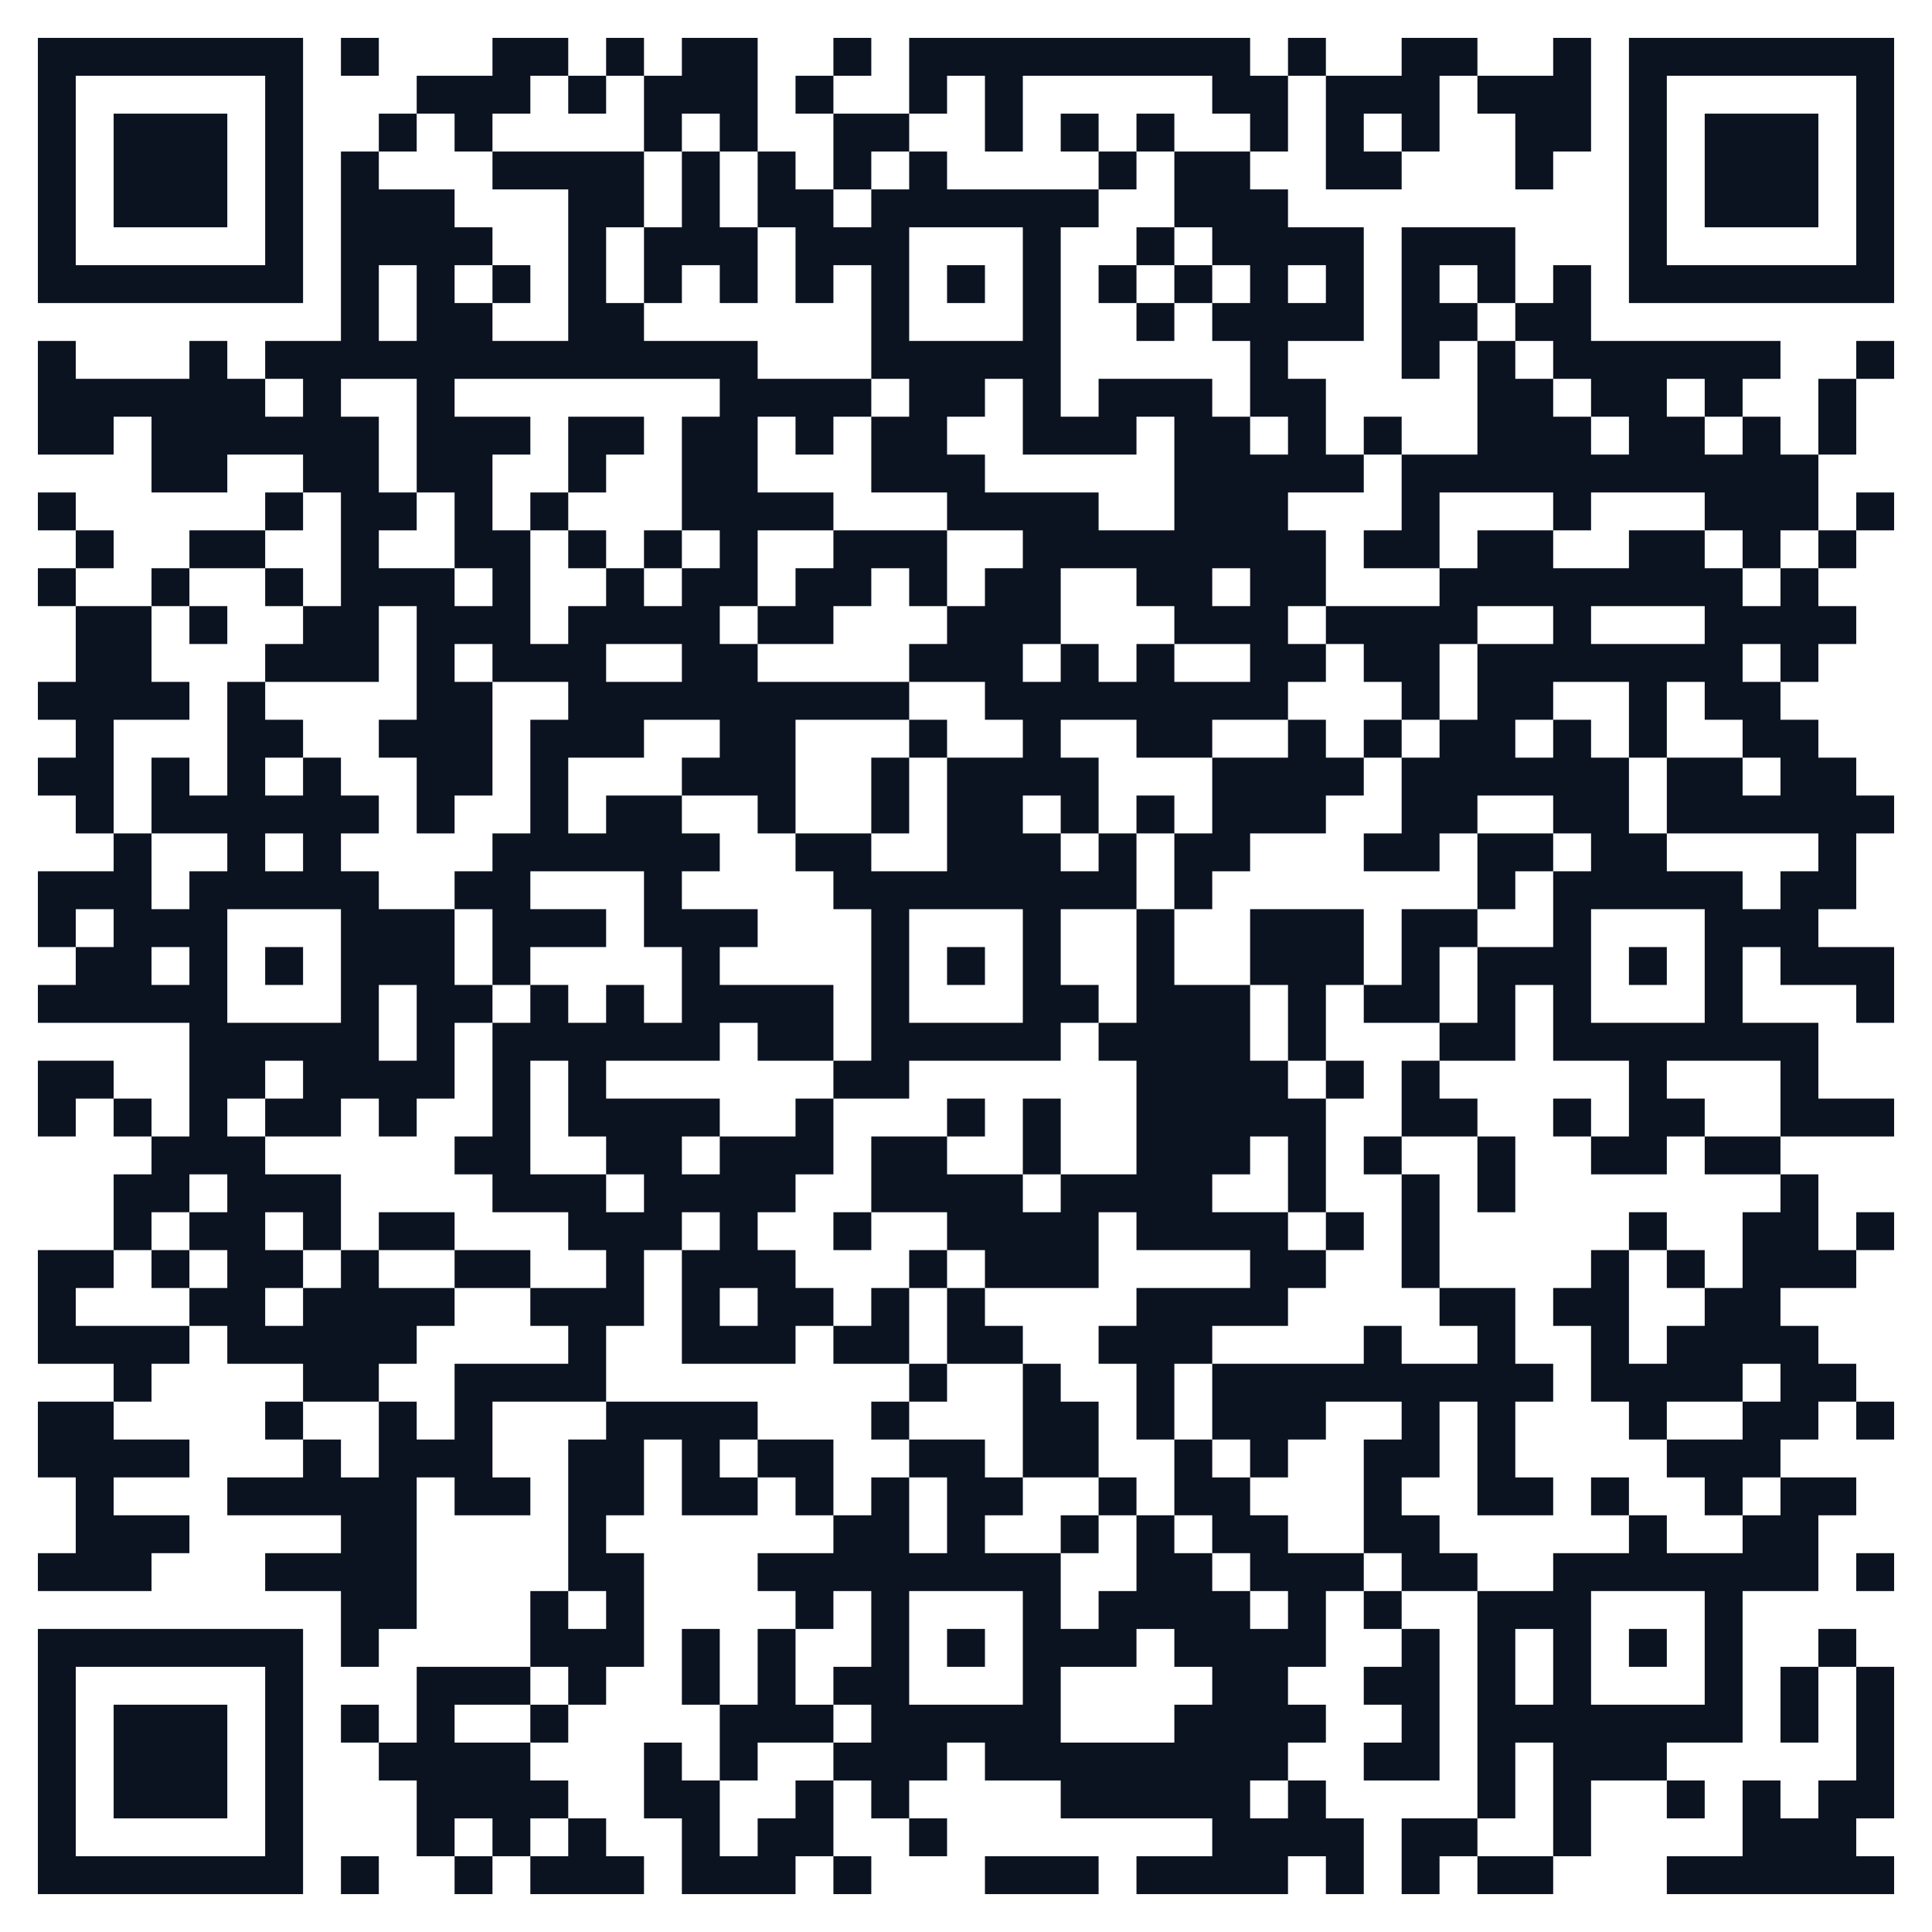
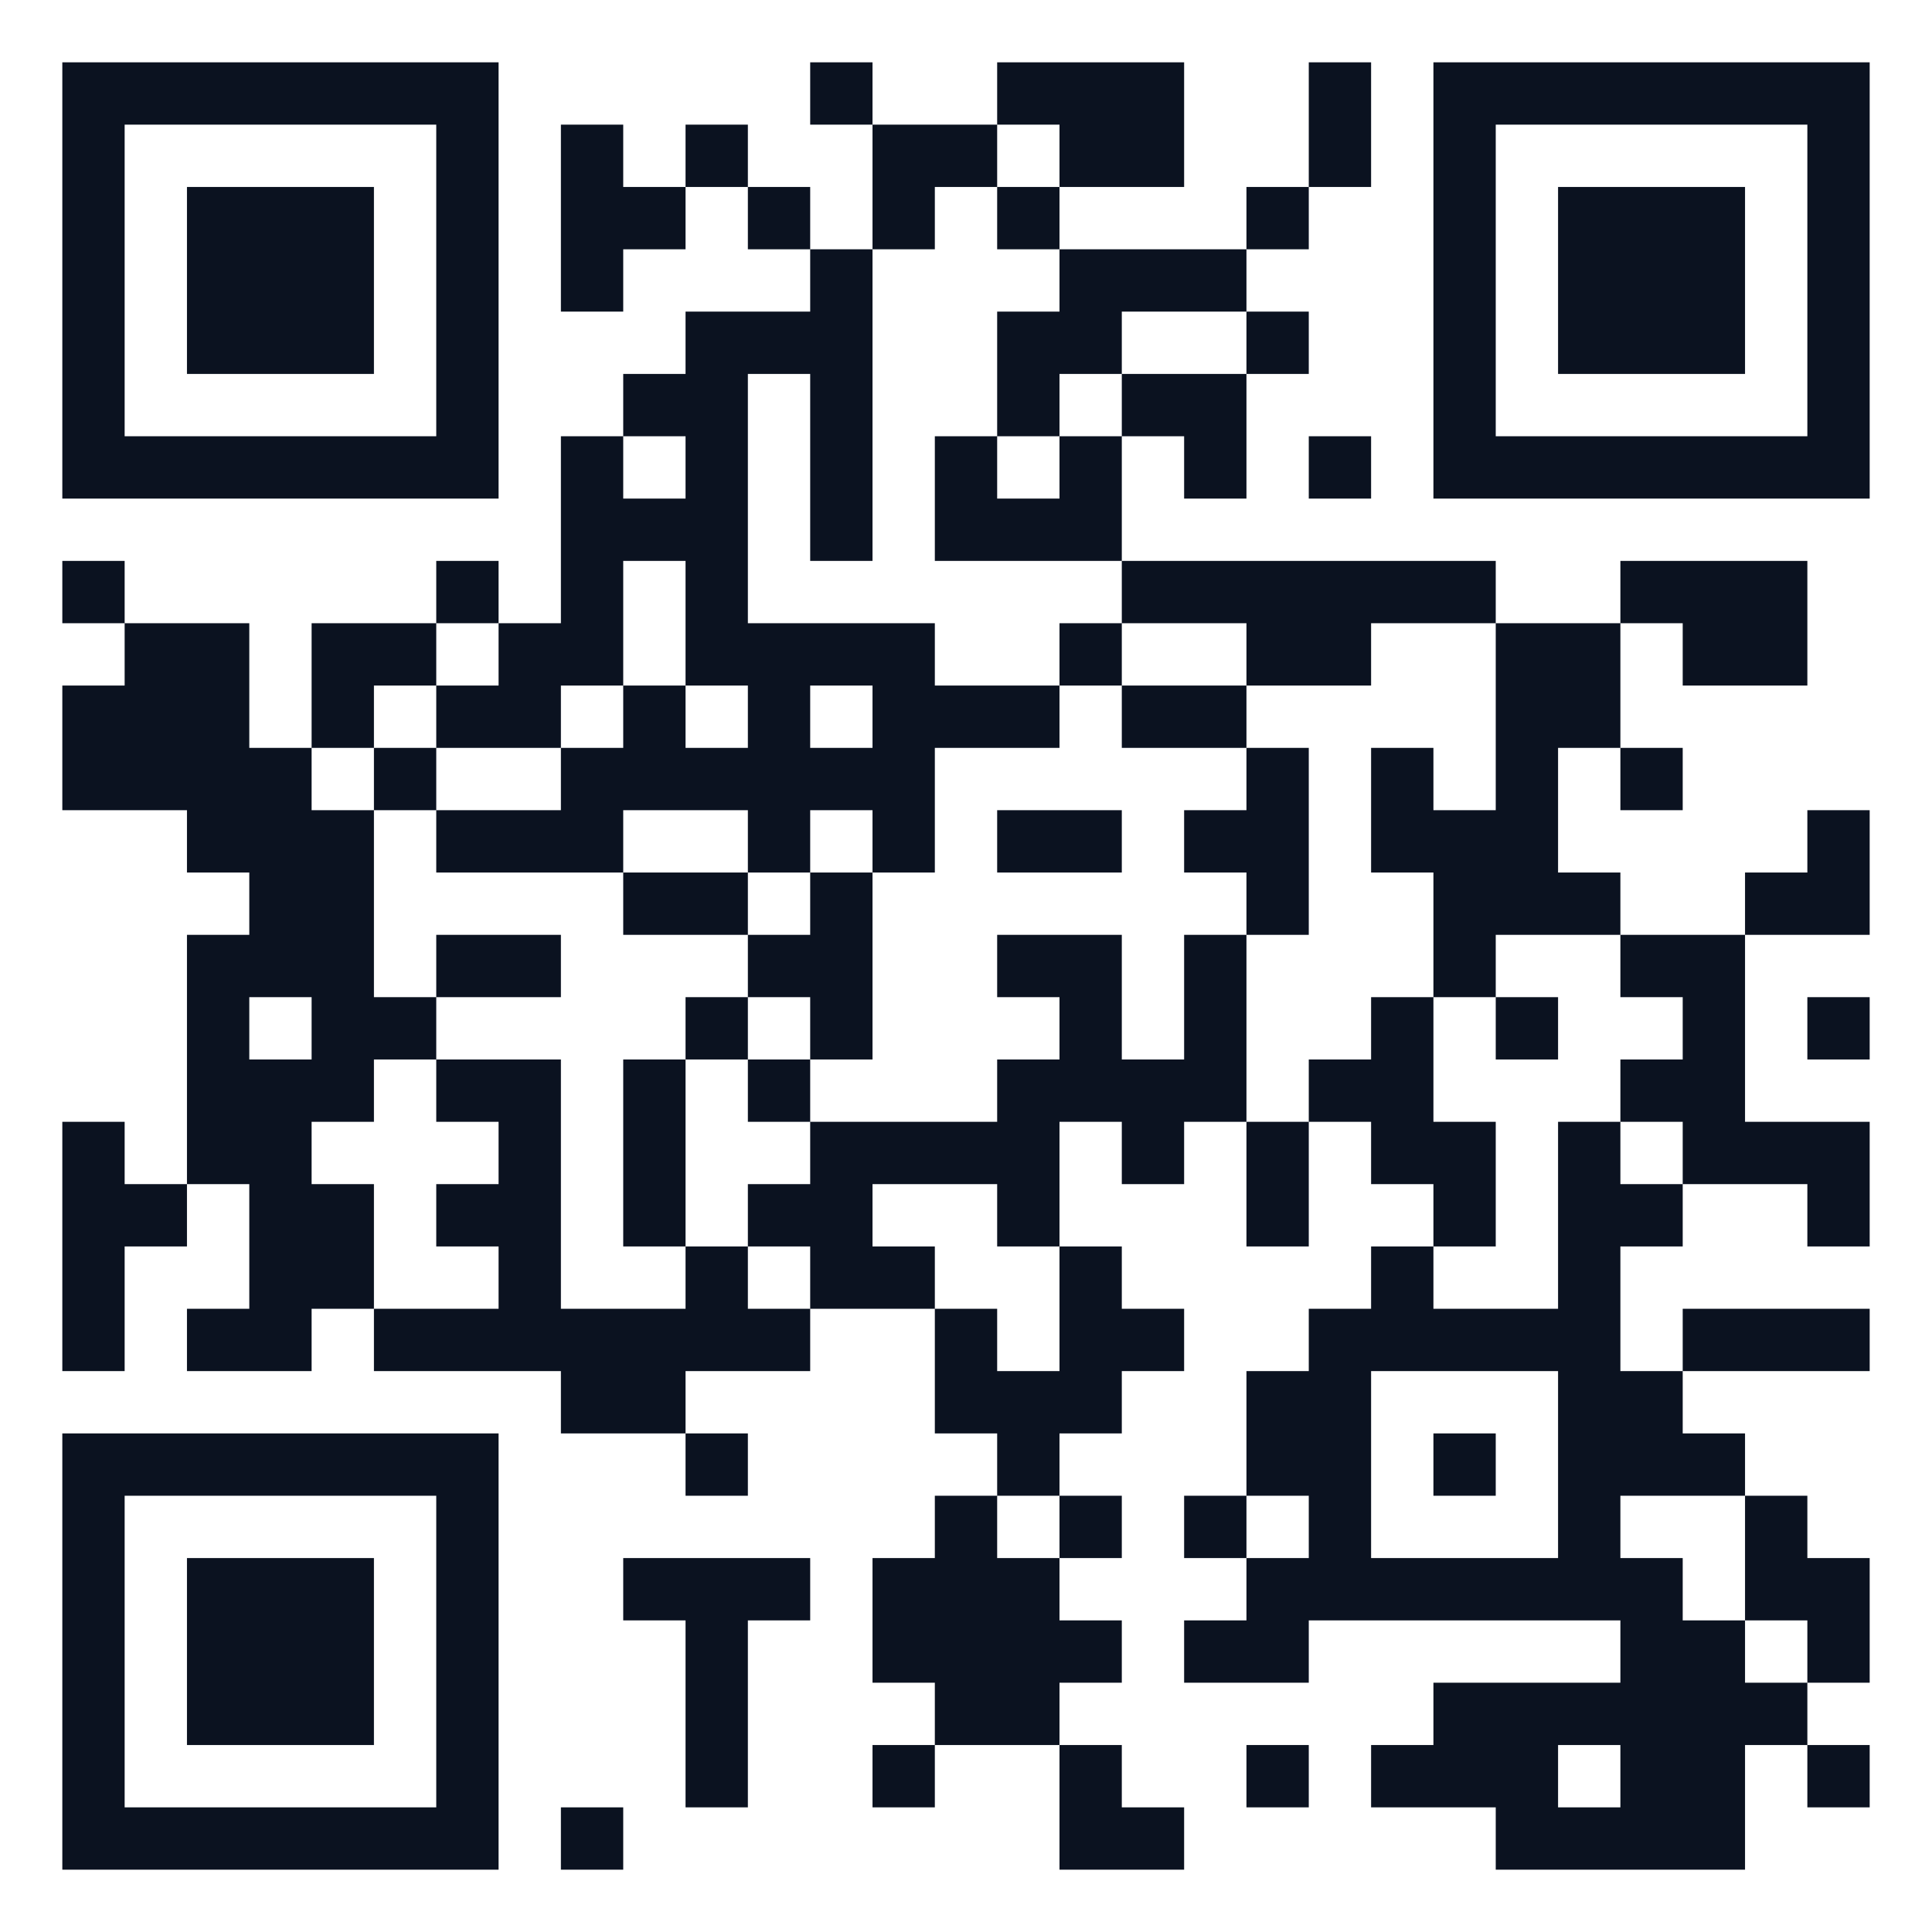
- <svg xmlns="http://www.w3.org/2000/svg" width="510" height="510" class="segno">
-   <path transform="scale(10)" class="qrline" stroke="#0b1220" d="M1 1.5h7m1 0h1m3 0h2m1 0h1m1 0h2m2 0h1m1 0h9m1 0h1m2 0h2m2 0h1m1 0h7m-49 1h1m5 0h1m3 0h3m1 0h1m1 0h3m1 0h1m2 0h1m1 0h1m5 0h2m1 0h3m1 0h3m1 0h1m5 0h1m-49 1h1m1 0h3m1 0h1m2 0h1m1 0h1m4 0h1m1 0h1m2 0h2m2 0h1m1 0h1m1 0h1m2 0h1m1 0h1m1 0h1m2 0h2m1 0h1m1 0h3m1 0h1m-49 1h1m1 0h3m1 0h1m1 0h1m3 0h4m1 0h1m1 0h1m1 0h1m1 0h1m4 0h1m1 0h2m2 0h2m3 0h1m2 0h1m1 0h3m1 0h1m-49 1h1m1 0h3m1 0h1m1 0h3m3 0h2m1 0h1m1 0h2m1 0h6m2 0h3m9 0h1m1 0h3m1 0h1m-49 1h1m5 0h1m1 0h4m2 0h1m1 0h3m1 0h3m3 0h1m2 0h1m1 0h4m1 0h3m3 0h1m5 0h1m-49 1h7m1 0h1m1 0h1m1 0h1m1 0h1m1 0h1m1 0h1m1 0h1m1 0h1m1 0h1m1 0h1m1 0h1m1 0h1m1 0h1m1 0h1m1 0h1m1 0h1m1 0h1m1 0h7m-41 1h1m1 0h2m2 0h2m6 0h1m3 0h1m2 0h1m1 0h4m1 0h2m1 0h2m-41 1h1m3 0h1m1 0h13m3 0h5m5 0h1m3 0h1m1 0h1m1 0h6m2 0h1m-49 1h6m1 0h1m2 0h1m7 0h4m1 0h2m1 0h1m1 0h3m1 0h2m4 0h2m1 0h2m1 0h1m2 0h1m-48 1h2m1 0h6m1 0h3m1 0h2m1 0h2m1 0h1m1 0h2m2 0h3m1 0h2m1 0h1m1 0h1m2 0h3m1 0h2m1 0h1m1 0h1m-45 1h2m2 0h2m1 0h2m2 0h1m2 0h2m3 0h3m5 0h5m1 0h11m-47 1h1m5 0h1m1 0h2m1 0h1m1 0h1m3 0h4m3 0h4m2 0h3m3 0h1m3 0h1m3 0h3m1 0h1m-48 1h1m2 0h2m2 0h1m2 0h2m1 0h1m1 0h1m1 0h1m2 0h3m2 0h8m1 0h2m1 0h2m2 0h2m1 0h1m1 0h1m-48 1h1m2 0h1m2 0h1m1 0h3m1 0h1m2 0h1m1 0h2m1 0h2m1 0h1m1 0h2m2 0h2m1 0h2m3 0h8m1 0h1m-46 1h2m1 0h1m2 0h2m1 0h3m1 0h4m1 0h2m3 0h3m3 0h3m1 0h4m2 0h1m3 0h4m-47 1h2m3 0h3m1 0h1m1 0h3m2 0h2m4 0h3m1 0h1m1 0h1m2 0h2m1 0h2m1 0h7m1 0h1m-47 1h4m1 0h1m4 0h2m2 0h9m2 0h8m3 0h1m1 0h2m2 0h1m1 0h2m-45 1h1m3 0h2m2 0h3m1 0h3m2 0h2m3 0h1m2 0h1m2 0h2m2 0h1m1 0h1m1 0h2m1 0h1m1 0h1m2 0h2m-47 1h2m1 0h1m1 0h1m1 0h1m2 0h2m1 0h1m3 0h3m2 0h1m1 0h4m3 0h4m1 0h6m1 0h2m1 0h2m-47 1h1m1 0h6m1 0h1m2 0h1m1 0h2m2 0h1m2 0h1m1 0h2m1 0h1m1 0h1m1 0h3m2 0h2m2 0h2m1 0h6m-47 1h1m2 0h1m1 0h1m4 0h6m2 0h2m2 0h3m1 0h1m1 0h2m3 0h2m1 0h2m1 0h2m4 0h1m-48 1h3m1 0h5m2 0h2m3 0h1m4 0h8m1 0h1m7 0h1m1 0h5m1 0h2m-48 1h1m1 0h3m3 0h3m1 0h3m1 0h3m3 0h1m3 0h1m2 0h1m2 0h3m1 0h2m2 0h1m3 0h3m-46 1h2m1 0h1m1 0h1m1 0h3m1 0h1m4 0h1m4 0h1m1 0h1m1 0h1m2 0h1m2 0h3m1 0h1m1 0h3m1 0h1m1 0h1m1 0h3m-49 1h5m3 0h1m1 0h2m1 0h1m1 0h1m1 0h4m1 0h1m3 0h2m1 0h3m1 0h1m1 0h2m1 0h1m1 0h1m3 0h1m3 0h1m-45 1h5m1 0h1m1 0h6m1 0h2m1 0h5m1 0h4m1 0h1m3 0h2m1 0h7m-47 1h2m2 0h2m1 0h4m1 0h1m1 0h1m6 0h2m6 0h4m1 0h1m1 0h1m5 0h1m3 0h1m-47 1h1m1 0h1m1 0h1m1 0h2m1 0h1m2 0h1m1 0h4m2 0h1m3 0h1m1 0h1m2 0h5m2 0h2m2 0h1m1 0h2m2 0h3m-46 1h3m5 0h2m2 0h2m1 0h3m1 0h2m2 0h1m2 0h3m1 0h1m1 0h1m2 0h1m2 0h2m1 0h2m-44 1h2m1 0h3m4 0h3m1 0h4m2 0h4m1 0h4m2 0h1m2 0h1m1 0h1m7 0h1m-45 1h1m1 0h2m1 0h1m1 0h2m3 0h3m1 0h1m2 0h1m2 0h4m1 0h4m1 0h1m1 0h1m5 0h1m2 0h2m1 0h1m-49 1h2m1 0h1m1 0h2m1 0h1m2 0h2m2 0h1m1 0h3m3 0h1m1 0h3m4 0h2m2 0h1m4 0h1m1 0h1m1 0h3m-48 1h1m3 0h2m1 0h4m2 0h3m1 0h1m1 0h2m1 0h1m1 0h1m4 0h4m4 0h2m1 0h2m2 0h2m-46 1h4m1 0h5m4 0h1m2 0h3m1 0h2m1 0h2m2 0h3m4 0h1m2 0h1m2 0h1m1 0h4m-45 1h1m4 0h2m2 0h4m8 0h1m2 0h1m2 0h1m1 0h9m1 0h4m1 0h2m-48 1h2m4 0h1m2 0h1m1 0h1m3 0h4m3 0h1m3 0h2m1 0h1m1 0h3m2 0h1m1 0h1m3 0h1m2 0h2m1 0h1m-49 1h4m3 0h1m1 0h3m2 0h2m1 0h1m1 0h2m2 0h2m1 0h2m2 0h1m1 0h1m2 0h2m1 0h1m4 0h3m-45 1h1m3 0h5m1 0h2m1 0h2m1 0h2m1 0h1m1 0h1m1 0h2m2 0h1m1 0h2m3 0h1m2 0h2m1 0h1m2 0h1m1 0h2m-47 1h3m4 0h2m4 0h1m6 0h2m1 0h1m2 0h1m1 0h1m1 0h2m2 0h2m5 0h1m2 0h2m-47 1h3m3 0h4m4 0h2m3 0h8m2 0h2m1 0h3m1 0h2m2 0h7m1 0h1m-41 1h2m3 0h1m1 0h1m4 0h1m1 0h1m3 0h1m1 0h4m1 0h1m1 0h1m2 0h3m3 0h1m-45 1h7m1 0h1m4 0h3m1 0h1m1 0h1m2 0h1m1 0h1m1 0h3m1 0h4m2 0h1m1 0h1m1 0h1m1 0h1m1 0h1m2 0h1m-48 1h1m5 0h1m3 0h3m1 0h1m2 0h1m1 0h1m1 0h2m3 0h1m4 0h2m2 0h2m1 0h1m1 0h1m3 0h1m1 0h1m1 0h1m-49 1h1m1 0h3m1 0h1m1 0h1m1 0h1m2 0h1m4 0h3m1 0h5m3 0h4m2 0h1m1 0h7m1 0h1m1 0h1m-49 1h1m1 0h3m1 0h1m2 0h4m3 0h1m1 0h1m2 0h3m1 0h8m2 0h2m1 0h1m1 0h3m5 0h1m-49 1h1m1 0h3m1 0h1m3 0h4m2 0h2m2 0h1m1 0h1m4 0h5m1 0h1m4 0h1m1 0h1m2 0h1m1 0h1m1 0h2m-49 1h1m5 0h1m3 0h1m1 0h1m1 0h1m2 0h1m1 0h2m2 0h1m7 0h4m1 0h2m2 0h1m4 0h3m-48 1h7m1 0h1m2 0h1m1 0h3m1 0h3m1 0h1m3 0h3m1 0h4m1 0h1m1 0h1m1 0h2m3 0h6" />
+ <svg xmlns="http://www.w3.org/2000/svg" width="310" height="310" class="segno">
+   <path transform="scale(10)" class="qrline" stroke="#0b1220" d="M1 1.5h7m5 0h1m2 0h3m2 0h1m1 0h7m-29 1h1m5 0h1m1 0h1m1 0h1m2 0h2m1 0h2m2 0h1m1 0h1m5 0h1m-29 1h1m1 0h3m1 0h1m1 0h2m1 0h1m1 0h1m1 0h1m3 0h1m2 0h1m1 0h3m1 0h1m-29 1h1m1 0h3m1 0h1m1 0h1m3 0h1m3 0h3m3 0h1m1 0h3m1 0h1m-29 1h1m1 0h3m1 0h1m3 0h3m2 0h2m2 0h1m2 0h1m1 0h3m1 0h1m-29 1h1m5 0h1m2 0h2m1 0h1m2 0h1m1 0h2m3 0h1m5 0h1m-29 1h7m1 0h1m1 0h1m1 0h1m1 0h1m1 0h1m1 0h1m1 0h1m1 0h7m-21 1h3m1 0h1m1 0h3m-17 1h1m5 0h1m1 0h1m1 0h1m6 0h6m2 0h3m-27 1h2m1 0h2m1 0h2m1 0h4m2 0h1m2 0h2m2 0h2m1 0h2m-28 1h3m1 0h1m1 0h2m1 0h1m1 0h1m1 0h3m1 0h2m4 0h2m-25 1h4m1 0h1m2 0h6m5 0h1m1 0h1m1 0h1m1 0h1m-24 1h3m1 0h3m2 0h1m1 0h1m1 0h2m1 0h2m1 0h3m4 0h1m-26 1h2m4 0h2m1 0h1m6 0h1m2 0h3m2 0h2m-27 1h3m1 0h2m3 0h2m2 0h2m1 0h1m3 0h1m2 0h2m-25 1h1m1 0h2m4 0h1m1 0h1m3 0h1m1 0h1m2 0h1m1 0h1m2 0h1m1 0h1m-27 1h3m1 0h2m1 0h1m1 0h1m3 0h4m1 0h2m3 0h2m-27 1h1m1 0h2m3 0h1m1 0h1m2 0h4m1 0h1m1 0h1m1 0h2m1 0h1m1 0h3m-29 1h2m1 0h2m1 0h2m1 0h1m1 0h2m2 0h1m3 0h1m2 0h1m1 0h2m2 0h1m-29 1h1m2 0h2m2 0h1m2 0h1m1 0h2m2 0h1m4 0h1m2 0h1m-25 1h1m1 0h2m1 0h7m2 0h1m1 0h2m2 0h5m1 0h3m-21 1h2m4 0h3m2 0h2m3 0h2m-26 1h7m3 0h1m4 0h1m3 0h2m1 0h1m1 0h3m-27 1h1m5 0h1m7 0h1m1 0h1m1 0h1m1 0h1m3 0h1m2 0h1m-28 1h1m1 0h3m1 0h1m2 0h3m1 0h3m3 0h7m1 0h2m-29 1h1m1 0h3m1 0h1m3 0h1m2 0h4m1 0h2m5 0h2m1 0h1m-29 1h1m1 0h3m1 0h1m3 0h1m3 0h2m6 0h6m-28 1h1m5 0h1m3 0h1m2 0h1m2 0h1m2 0h1m1 0h3m1 0h2m1 0h1m-29 1h7m1 0h1m7 0h2m5 0h4" />
</svg>
